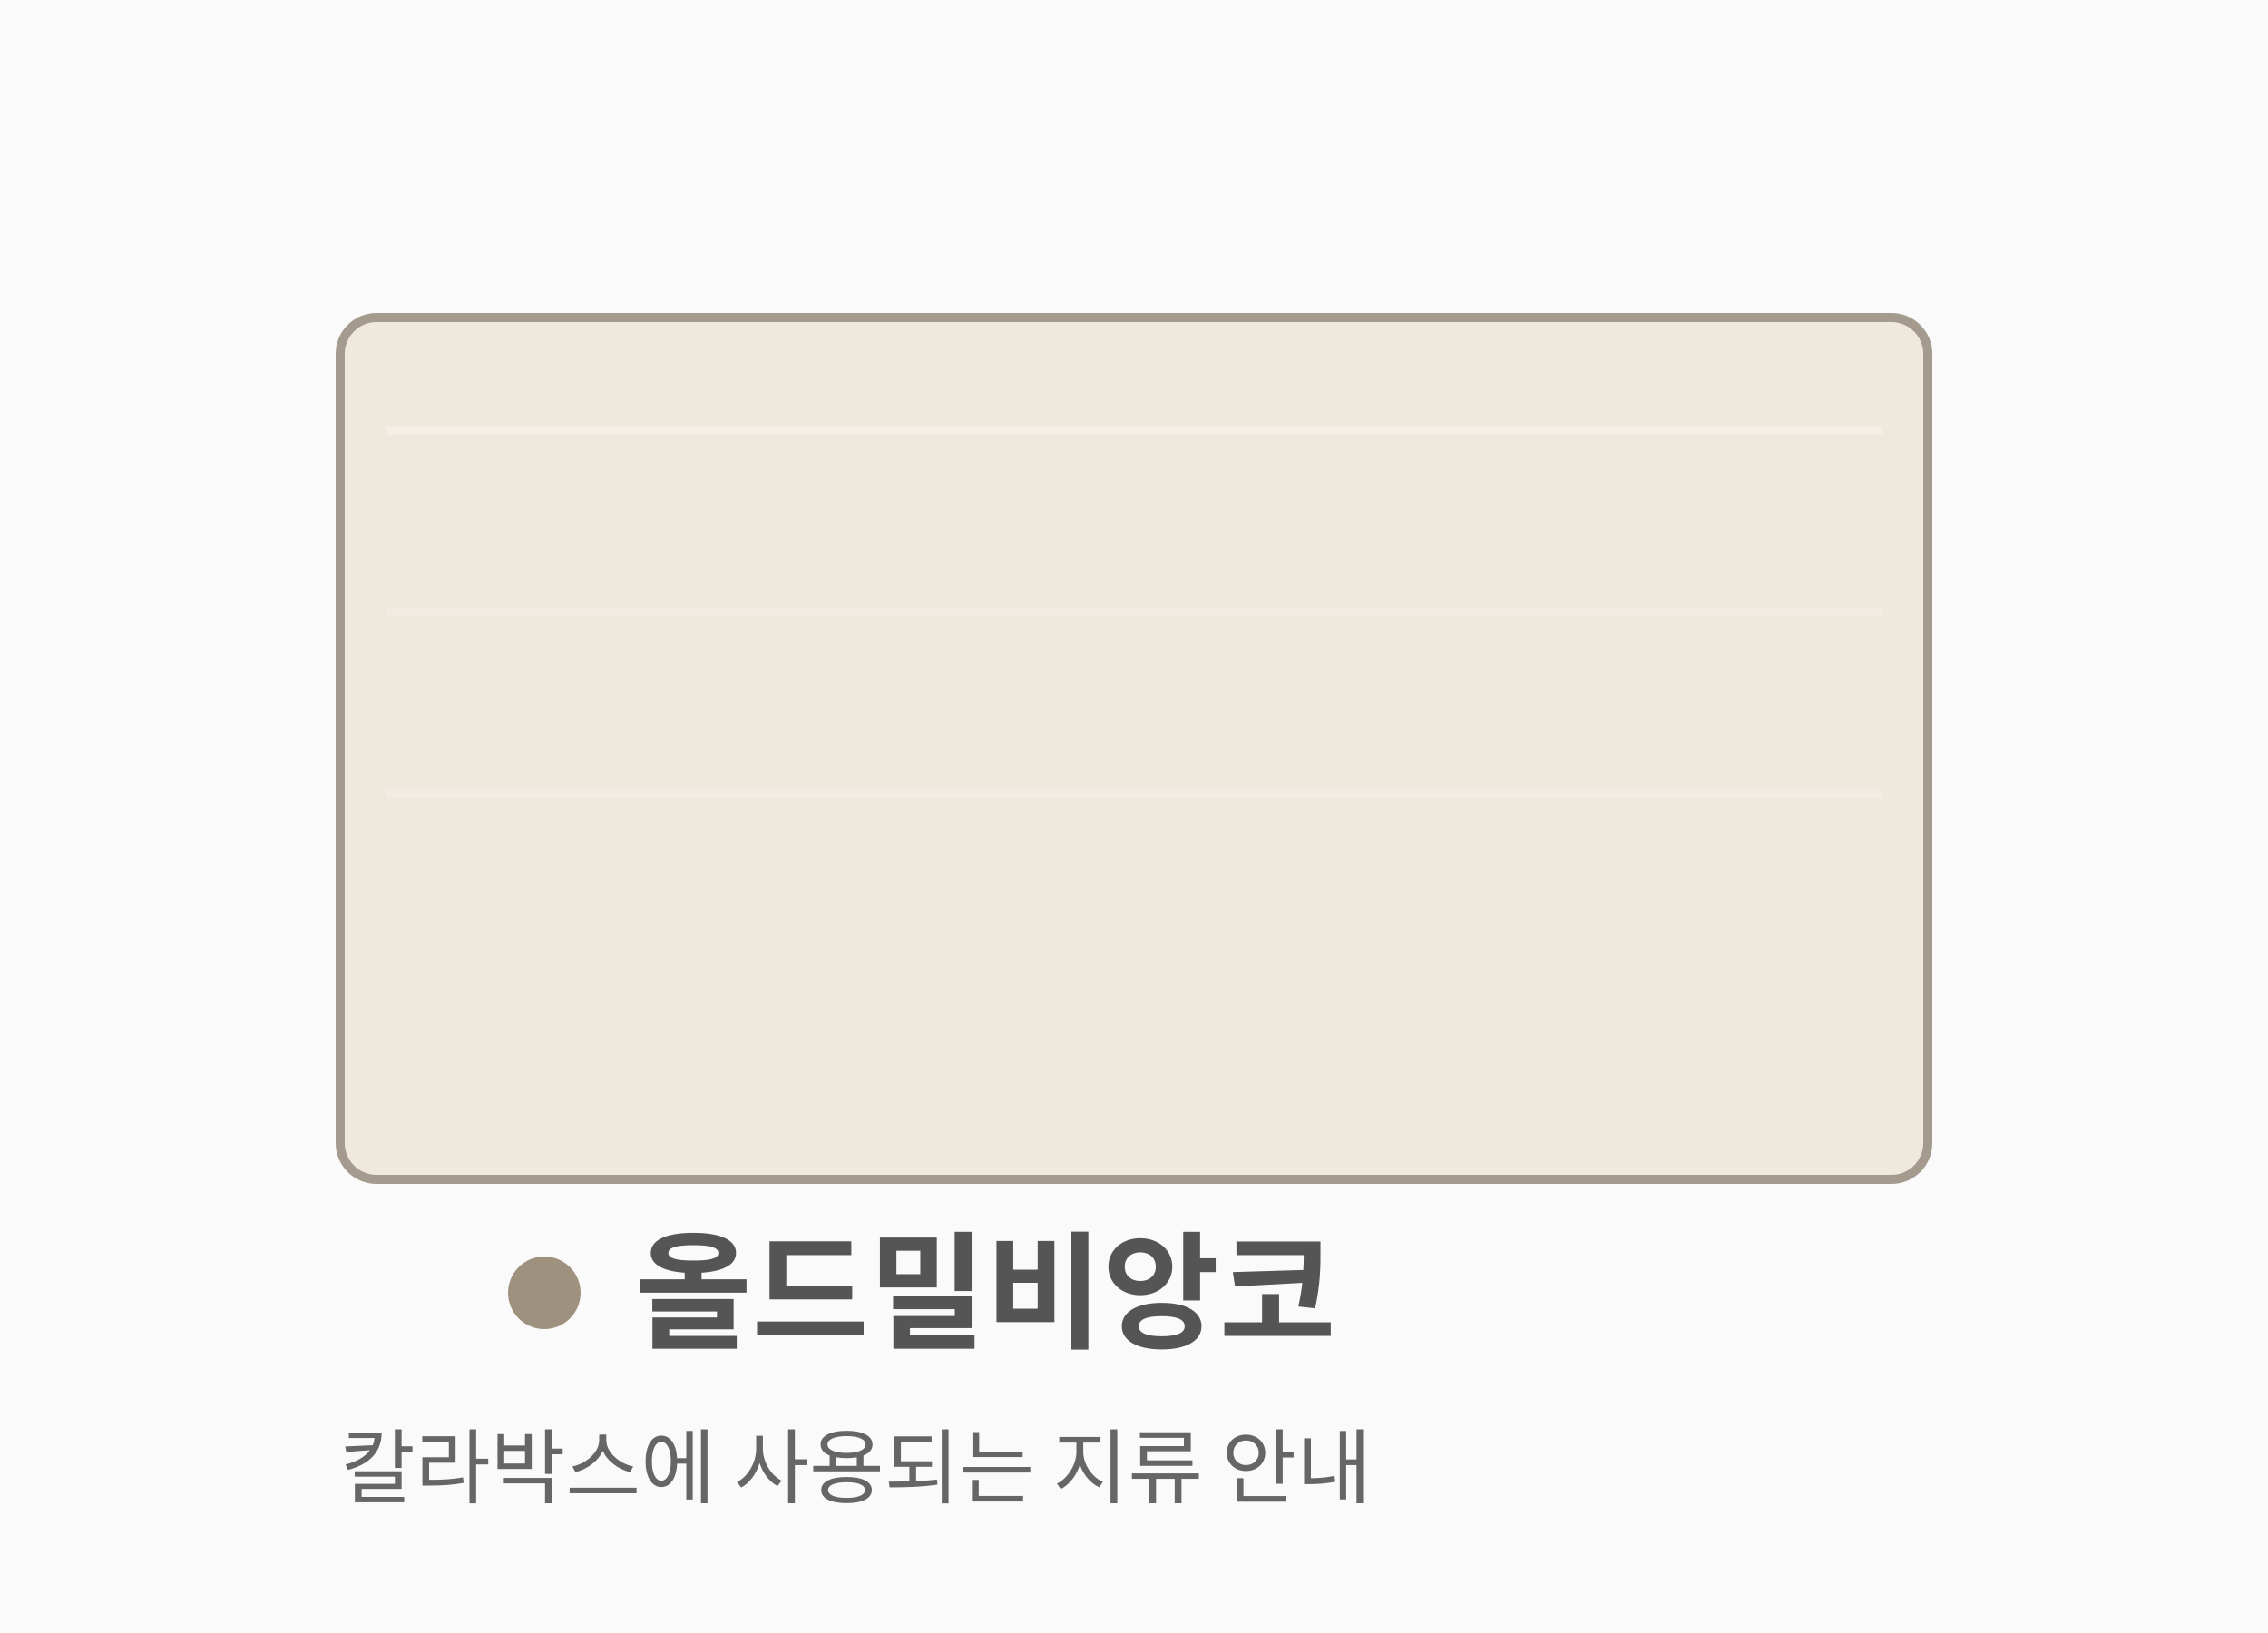
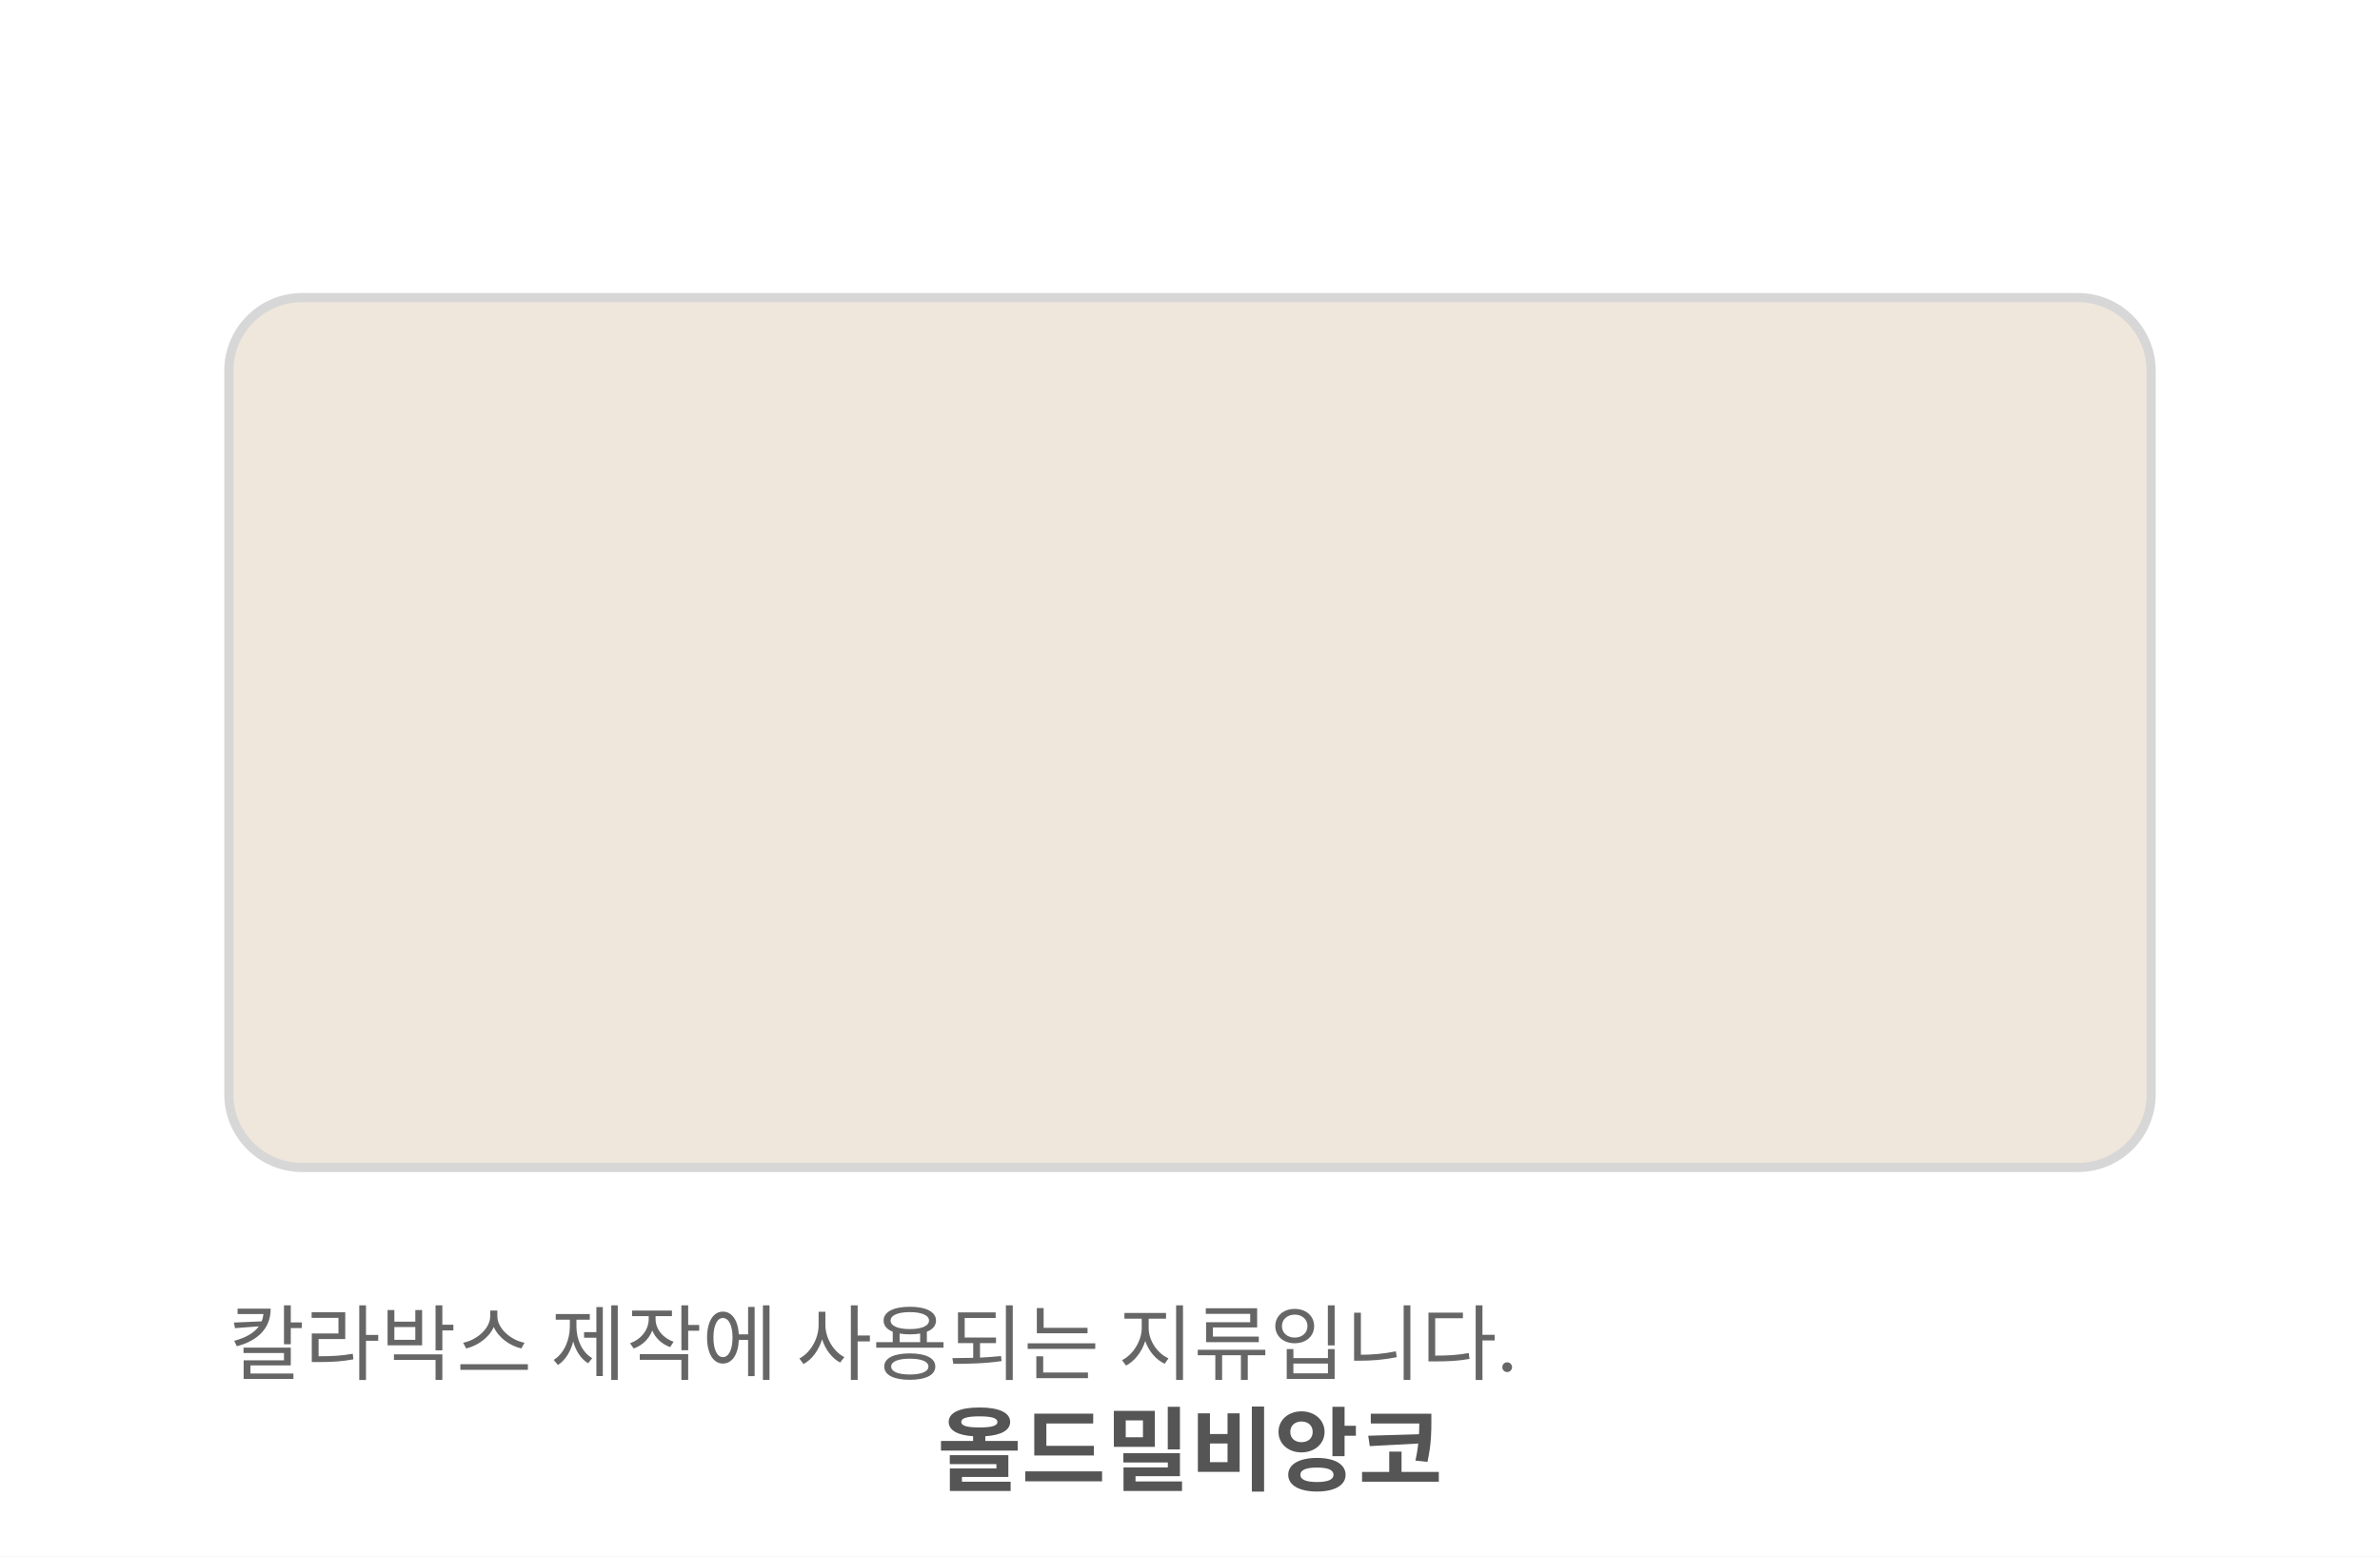
- <svg xmlns="http://www.w3.org/2000/svg" width="500" height="360" viewBox="0 0 500 360">
-   <rect width="500" height="360" fill="#fafafa" />
-   <rect x="75" y="70" width="350" height="190" rx="8" fill="#efe8dd" stroke="#a49a8d" stroke-width="2" />
-   <path d="M85 95 H415" stroke="rgba(255,255,255,.25)" stroke-width="2" />
-   <path d="M85 135 H415" stroke="rgba(255,255,255,.15)" stroke-width="2" />
-   <path d="M85 175 H415" stroke="rgba(255,255,255,.2)" stroke-width="2" />
-   <circle cx="120" cy="285" r="8" fill="#9e917d" />
-   <text x="140" y="295" font-size="28" font-weight="700" fill="#555">올드밀비앙코</text>
-   <text x="75" y="330" font-size="18" fill="#666">칼라박스에 사용되는 지류 안내</text>
+ <svg xmlns="http://www.w3.org/2000/svg" width="520" height="340" viewBox="0 0 520 340">
+   <rect width="520" height="340" fill="#ffffff" />
+   <rect x="50" y="65" width="420" height="190" rx="16" fill="#efe7dc" stroke="#d7d7d7" stroke-width="2" />
+   <text x="50" y="300" font-size="18" fill="#666">칼라박스 제작에 사용되는 지류입니다.</text>
+   <text x="260.0" y="324" text-anchor="middle" font-size="20" font-weight="700" fill="#555">올드밀비앙코</text>
</svg>
